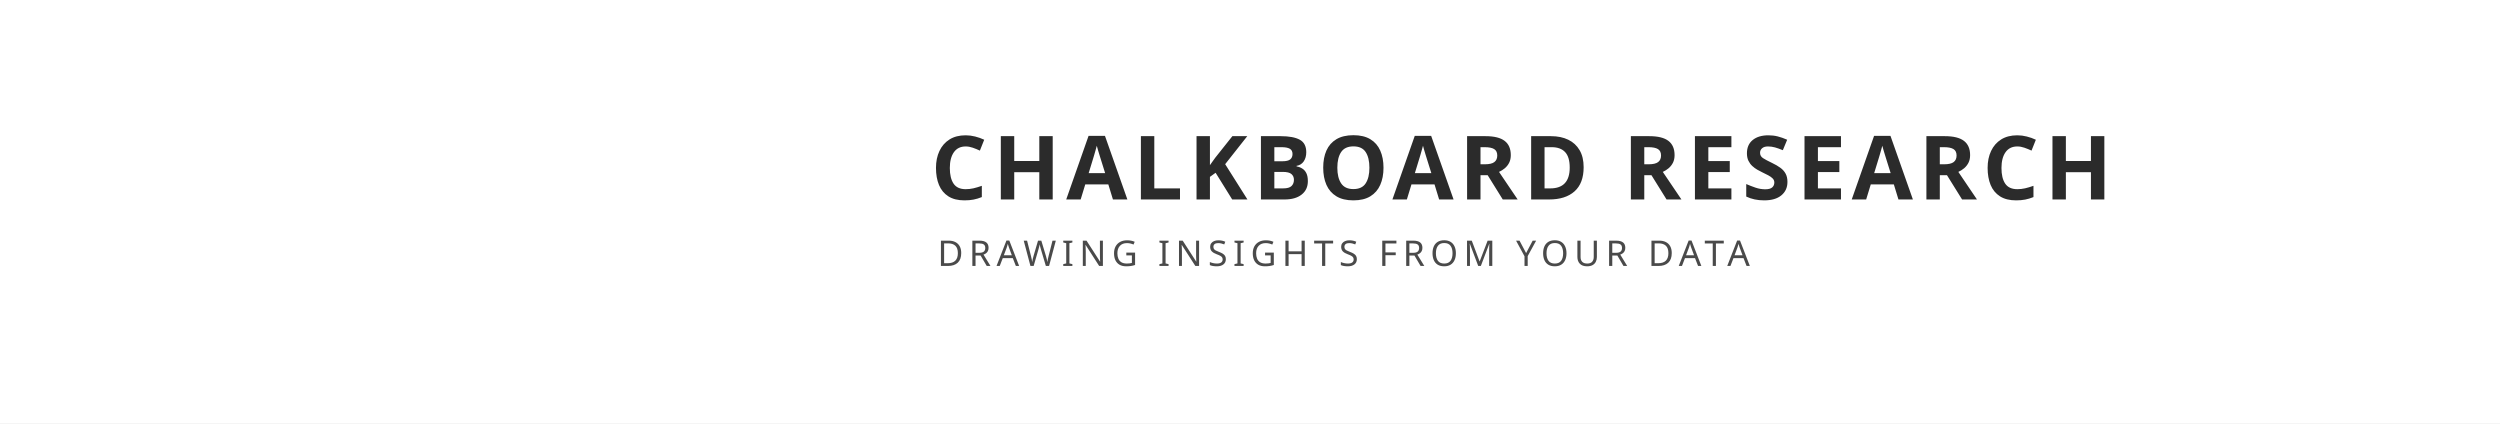
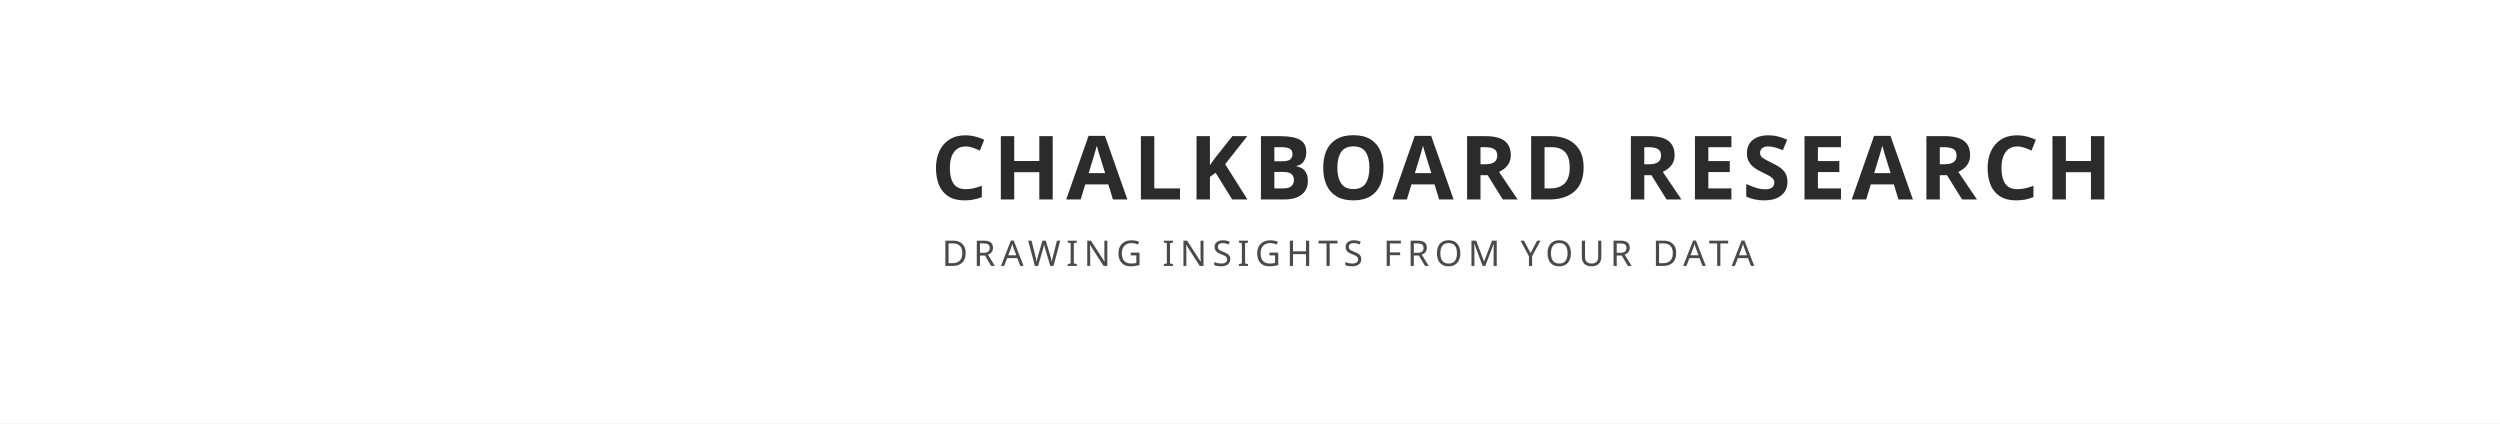
<svg xmlns="http://www.w3.org/2000/svg" width="1128" height="191" viewBox="0 0 1128 191">
  <rect width="1128" height="191" fill="#ffffff" />
  <text x="420" y="90" font-family="Josefin Sans" font-weight="600" font-size="40" letter-spacing="2.5" fill="#2b2b2b">CHALKBOARD RESEARCH</text>
-   <text x="423" y="120" font-family="Josefin Sans" font-weight="300" font-size="16" letter-spacing="2.5" fill="#4a4a4a">DRAWING INSIGHTS FROM YOUR DATA</text>
+   <text x="425" y="120" font-family="Josefin Sans" font-weight="400" font-size="16" letter-spacing="2.5" fill="#4a4a4a">DRAWING INSIGHTS FROM YOUR DATA</text>
</svg>
